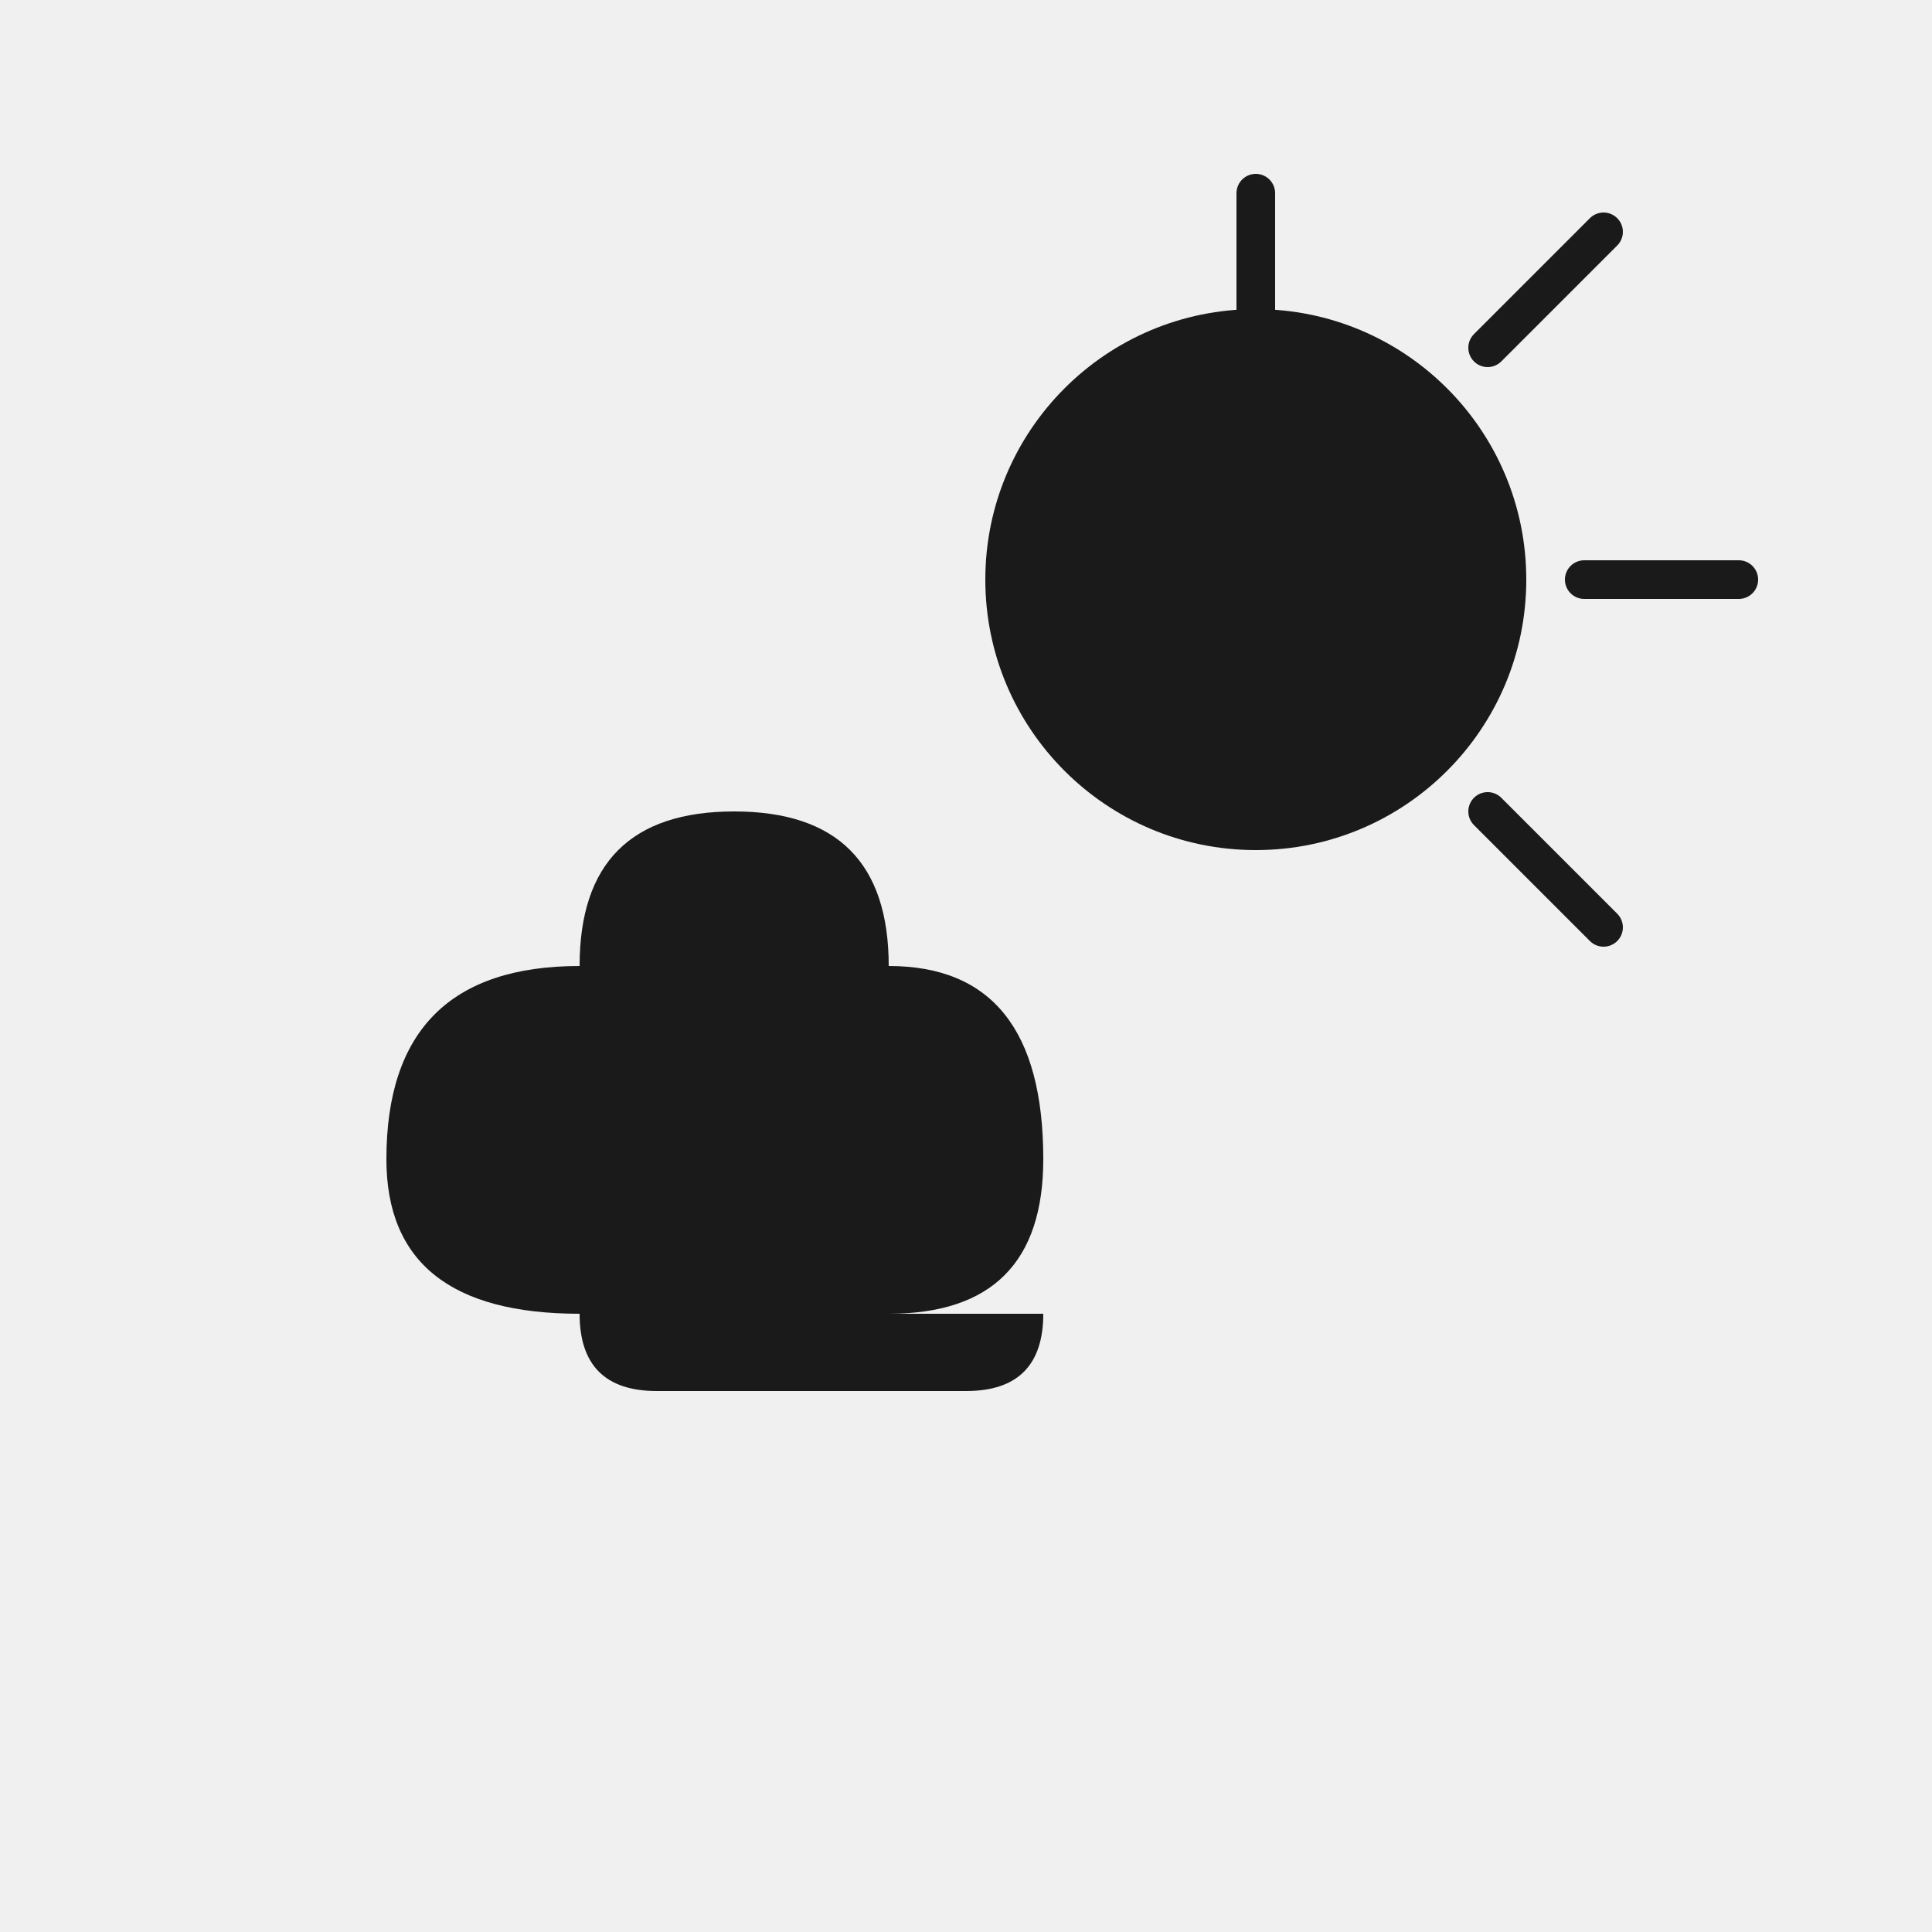
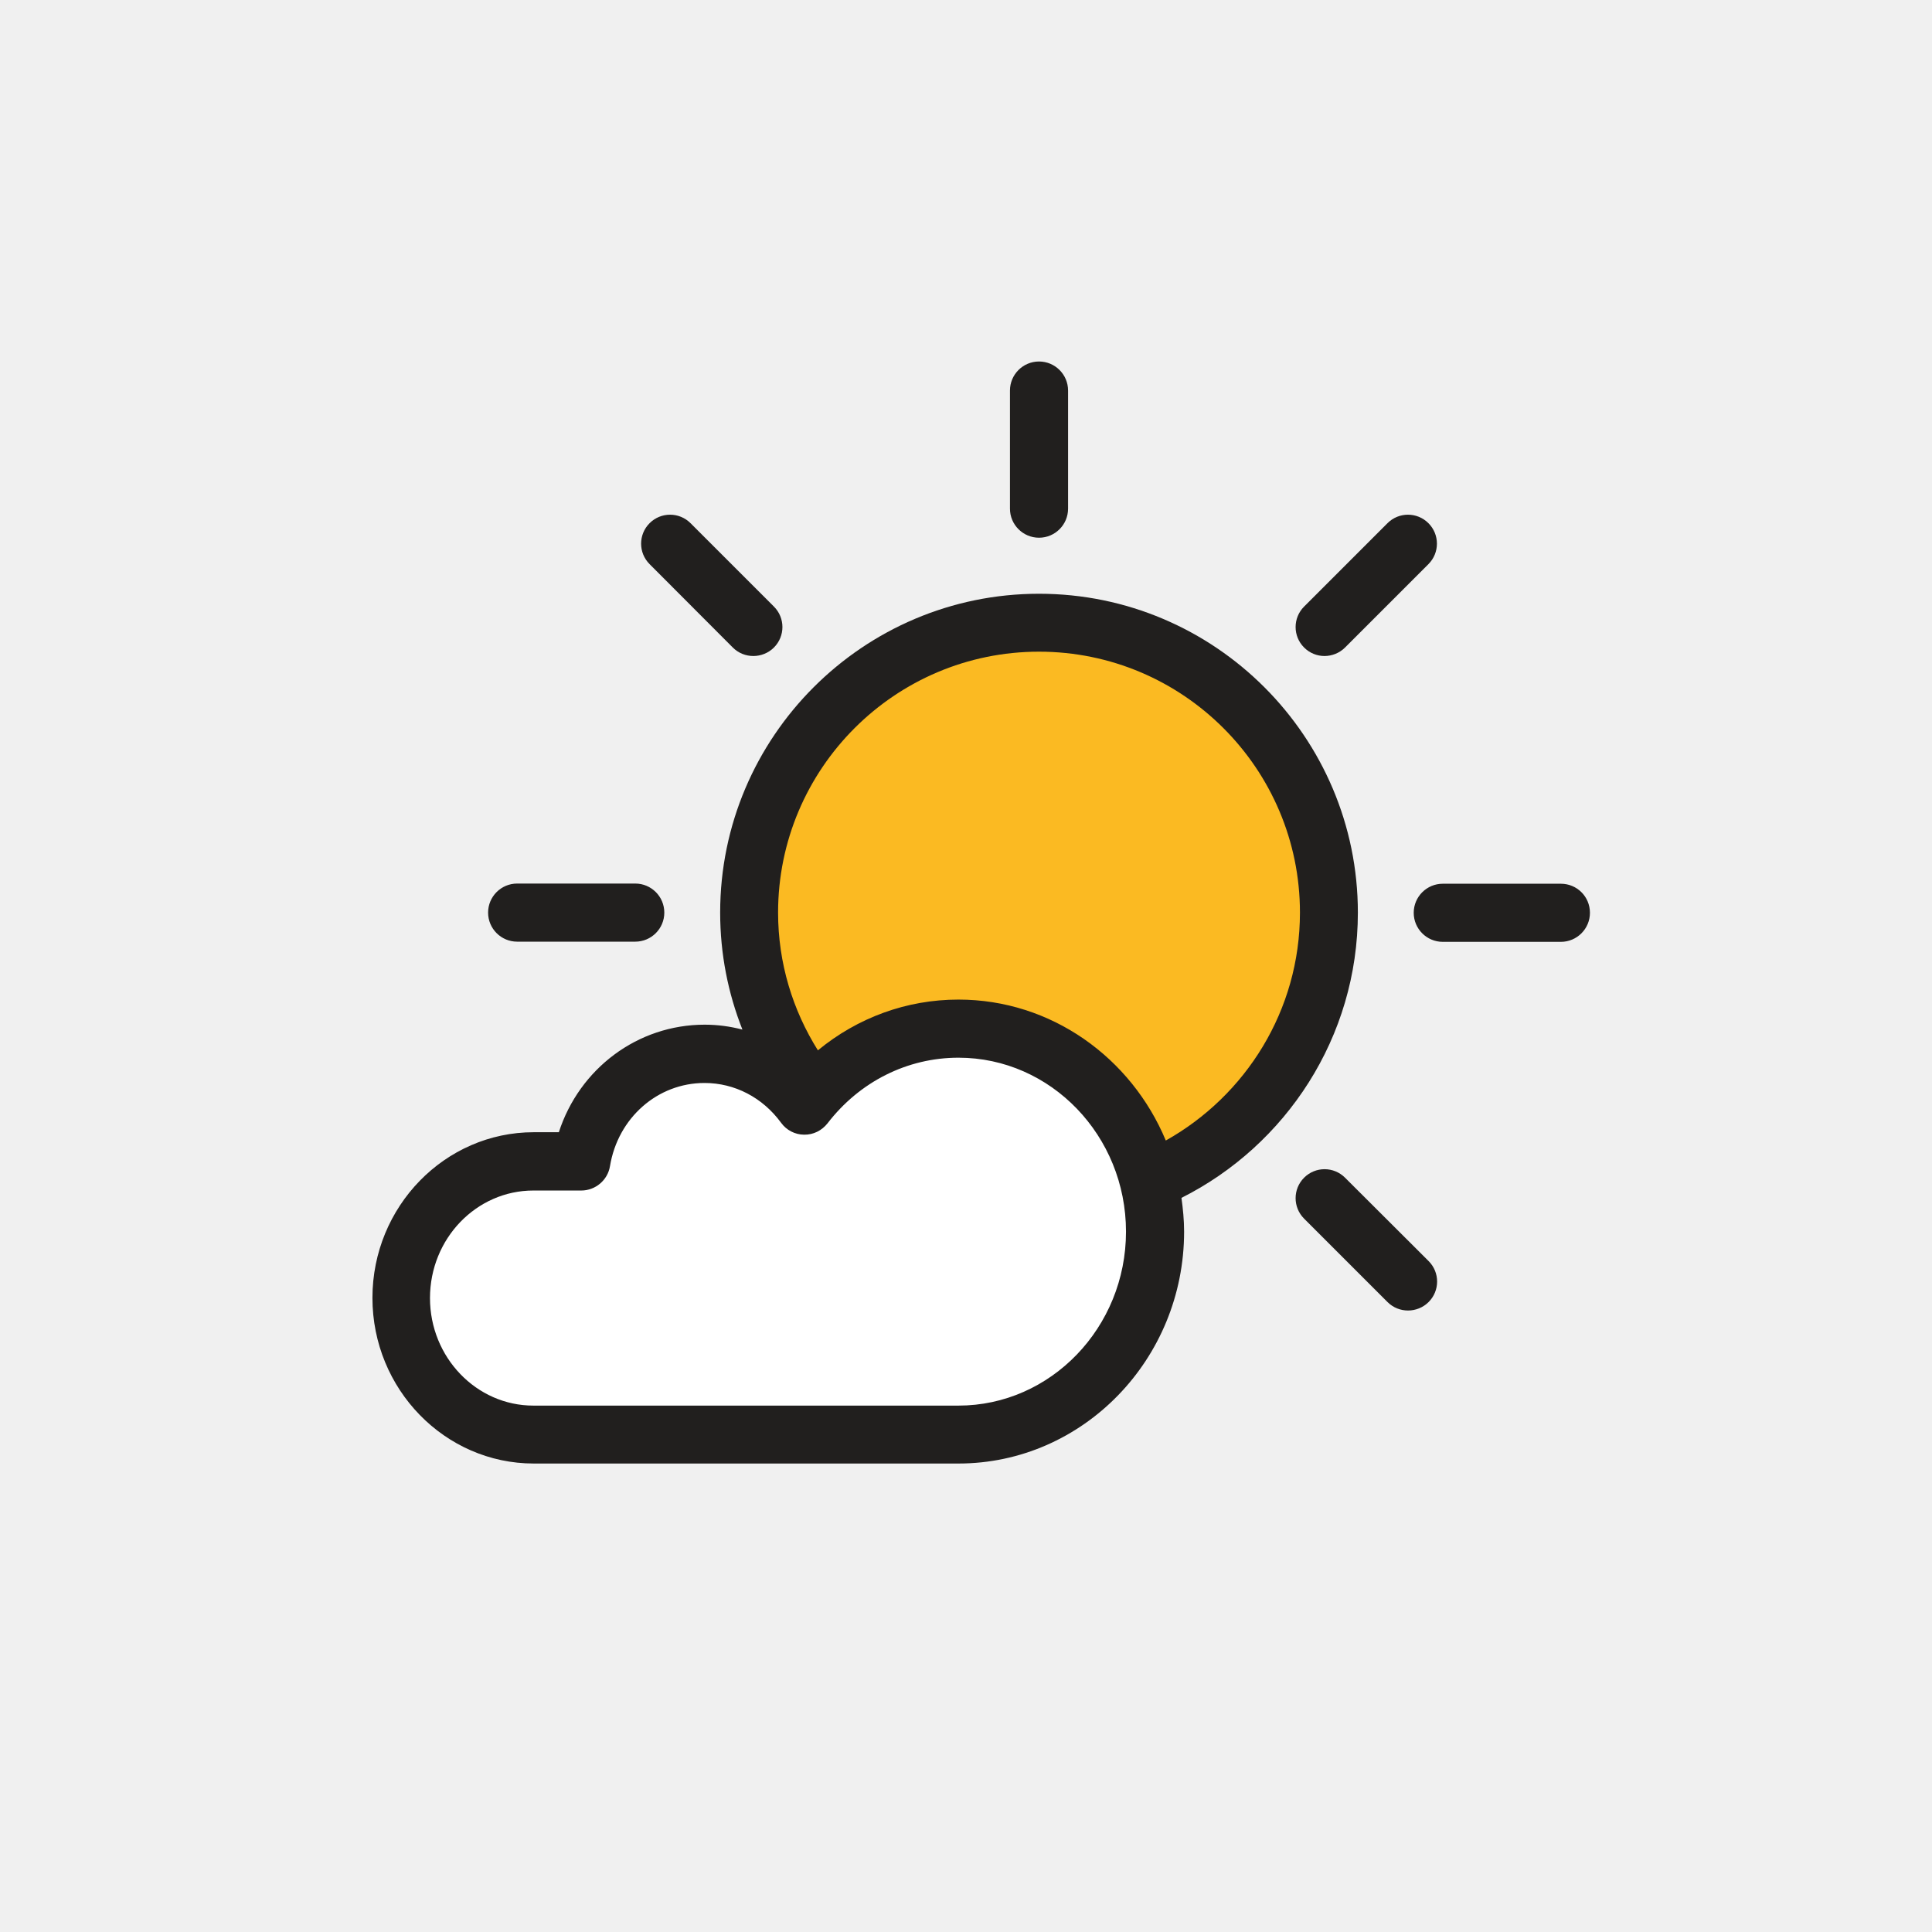
- <svg xmlns="http://www.w3.org/2000/svg" viewBox="0 0 100 100">
-   <circle cx="65" cy="30" r="14" fill="#1A1A1A" />
-   <line x1="65" y1="10" x2="65" y2="18" stroke="#1A1A1A" stroke-width="2" stroke-linecap="round" />
-   <line x1="82" y1="30" x2="90" y2="30" stroke="#1A1A1A" stroke-width="2" stroke-linecap="round" />
-   <line x1="77" y1="18" x2="83" y2="12" stroke="#1A1A1A" stroke-width="2" stroke-linecap="round" />
-   <line x1="77" y1="42" x2="83" y2="48" stroke="#1A1A1A" stroke-width="2" stroke-linecap="round" />
-   <path d="M 20,60 Q 20,50 30,50 Q 30,42 38,42 Q 46,42 46,50 Q 54,50 54,60 Q 54,68 46,68 L 30,68 Q 20,68 20,60 Z" fill="#1A1A1A" />
-   <path d="M 30,68 Q 30,72 34,72 L 50,72 Q 54,72 54,68" fill="#1A1A1A" />
+ <svg xmlns="http://www.w3.org/2000/svg" width="800px" height="800px" viewBox="0 0 1024 1024" class="icon" version="1.1">
+   <path d="M550.7 483.7m-153.7 0a153.7 153.7 0 1 0 307.4 0 153.7 153.7 0 1 0-307.4 0Z" fill="#FBBA22" />
+   <path d="M508 545.2c-33.1 0-62.5 15.9-81.6 40.8-12.1-16.6-31.3-27.5-53-27.5-32.8 0-60 24.7-65.3 57h-25.4c-38.7 0-70.1 32.4-70.1 72.4 0 40 31.4 72.4 70.1 72.4H508c57.5 0 104.2-48.2 104.2-107.6 0-59.4-46.7-107.5-104.2-107.5z" fill="#FFFFFF" />
+   <path d="M702 347.7c3.9 0 7.9-1.5 10.9-4.5l44.2-44.2c6-6 6-15.7 0-21.7s-15.7-6-21.7 0l-44.2 44.2c-6 6-6 15.7 0 21.7 3 3 6.9 4.5 10.8 4.5zM712.9 624.2c-6-6-15.7-6-21.7 0s-6 15.7 0 21.7l44.2 44.2c3 3 6.9 4.5 10.9 4.5 3.9 0 7.9-1.5 10.9-4.5 6-6 6-15.7 0-21.7l-44.3-44.2zM388.4 343.2c3 3 6.9 4.5 10.9 4.5 3.9 0 7.9-1.5 10.9-4.5 6-6 6-15.7 0-21.7L366 277.3c-6-6-15.7-6-21.7 0s-6 15.7 0 21.7l44.1 44.2zM550.7 285c8.5 0 15.4-6.9 15.4-15.4V207c0-8.5-6.9-15.4-15.4-15.4s-15.4 6.9-15.4 15.4v62.6c0 8.5 6.9 15.4 15.4 15.4zM274.1 499.1h62.6c8.5 0 15.4-6.9 15.4-15.4s-6.9-15.4-15.4-15.4h-62.6c-8.5 0-15.4 6.9-15.4 15.4s6.9 15.4 15.4 15.4zM827.3 468.4h-62.6c-8.5 0-15.4 6.9-15.4 15.4s6.9 15.4 15.4 15.4h62.6c8.5 0 15.4-6.9 15.4-15.4 0-8.6-6.9-15.4-15.4-15.4z" fill="#211F1E" />
+   <path d="M719.7 483.7c0-93.2-75.8-169-169-169s-169 75.8-169 169c0 21.9 4.2 42.8 11.8 62-6.5-1.7-13.2-2.6-20-2.6-35.6 0-66.4 23.3-77.3 57h-13.3c-47.1 0-85.5 39.4-85.5 87.8s38.4 87.8 85.5 87.8H508c65.9 0 119.6-55.2 119.6-122.9 0-6.1-0.6-12.1-1.4-17.9 55.3-27.8 93.5-85.1 93.5-151.2zM508 745H282.7c-30.2 0-54.8-25.6-54.8-57 0-31.5 24.6-57 54.8-57h25.4c7.5 0 14-5.5 15.2-12.9 4.2-25.6 25.2-44.1 50.1-44.1 16 0 30.8 7.7 40.6 21.1 2.8 3.9 7.4 6.3 12.2 6.3 4.9 0.1 9.4-2.2 12.4-6 17-22.1 42.3-34.8 69.4-34.8 49 0 88.8 41.4 88.8 92.2 0 50.8-39.9 92.2-88.8 92.2z m109.9-140.5c-18.3-43.9-60.7-74.7-109.9-74.7-27.5 0-53.5 9.6-74.5 26.9-13.3-21.2-21.1-46.2-21.1-73 0-76.3 62-138.3 138.3-138.3S689 407.4 689 483.7c0 51.9-28.8 97.1-71.1 120.8z" fill="#211F1E" />
</svg>
